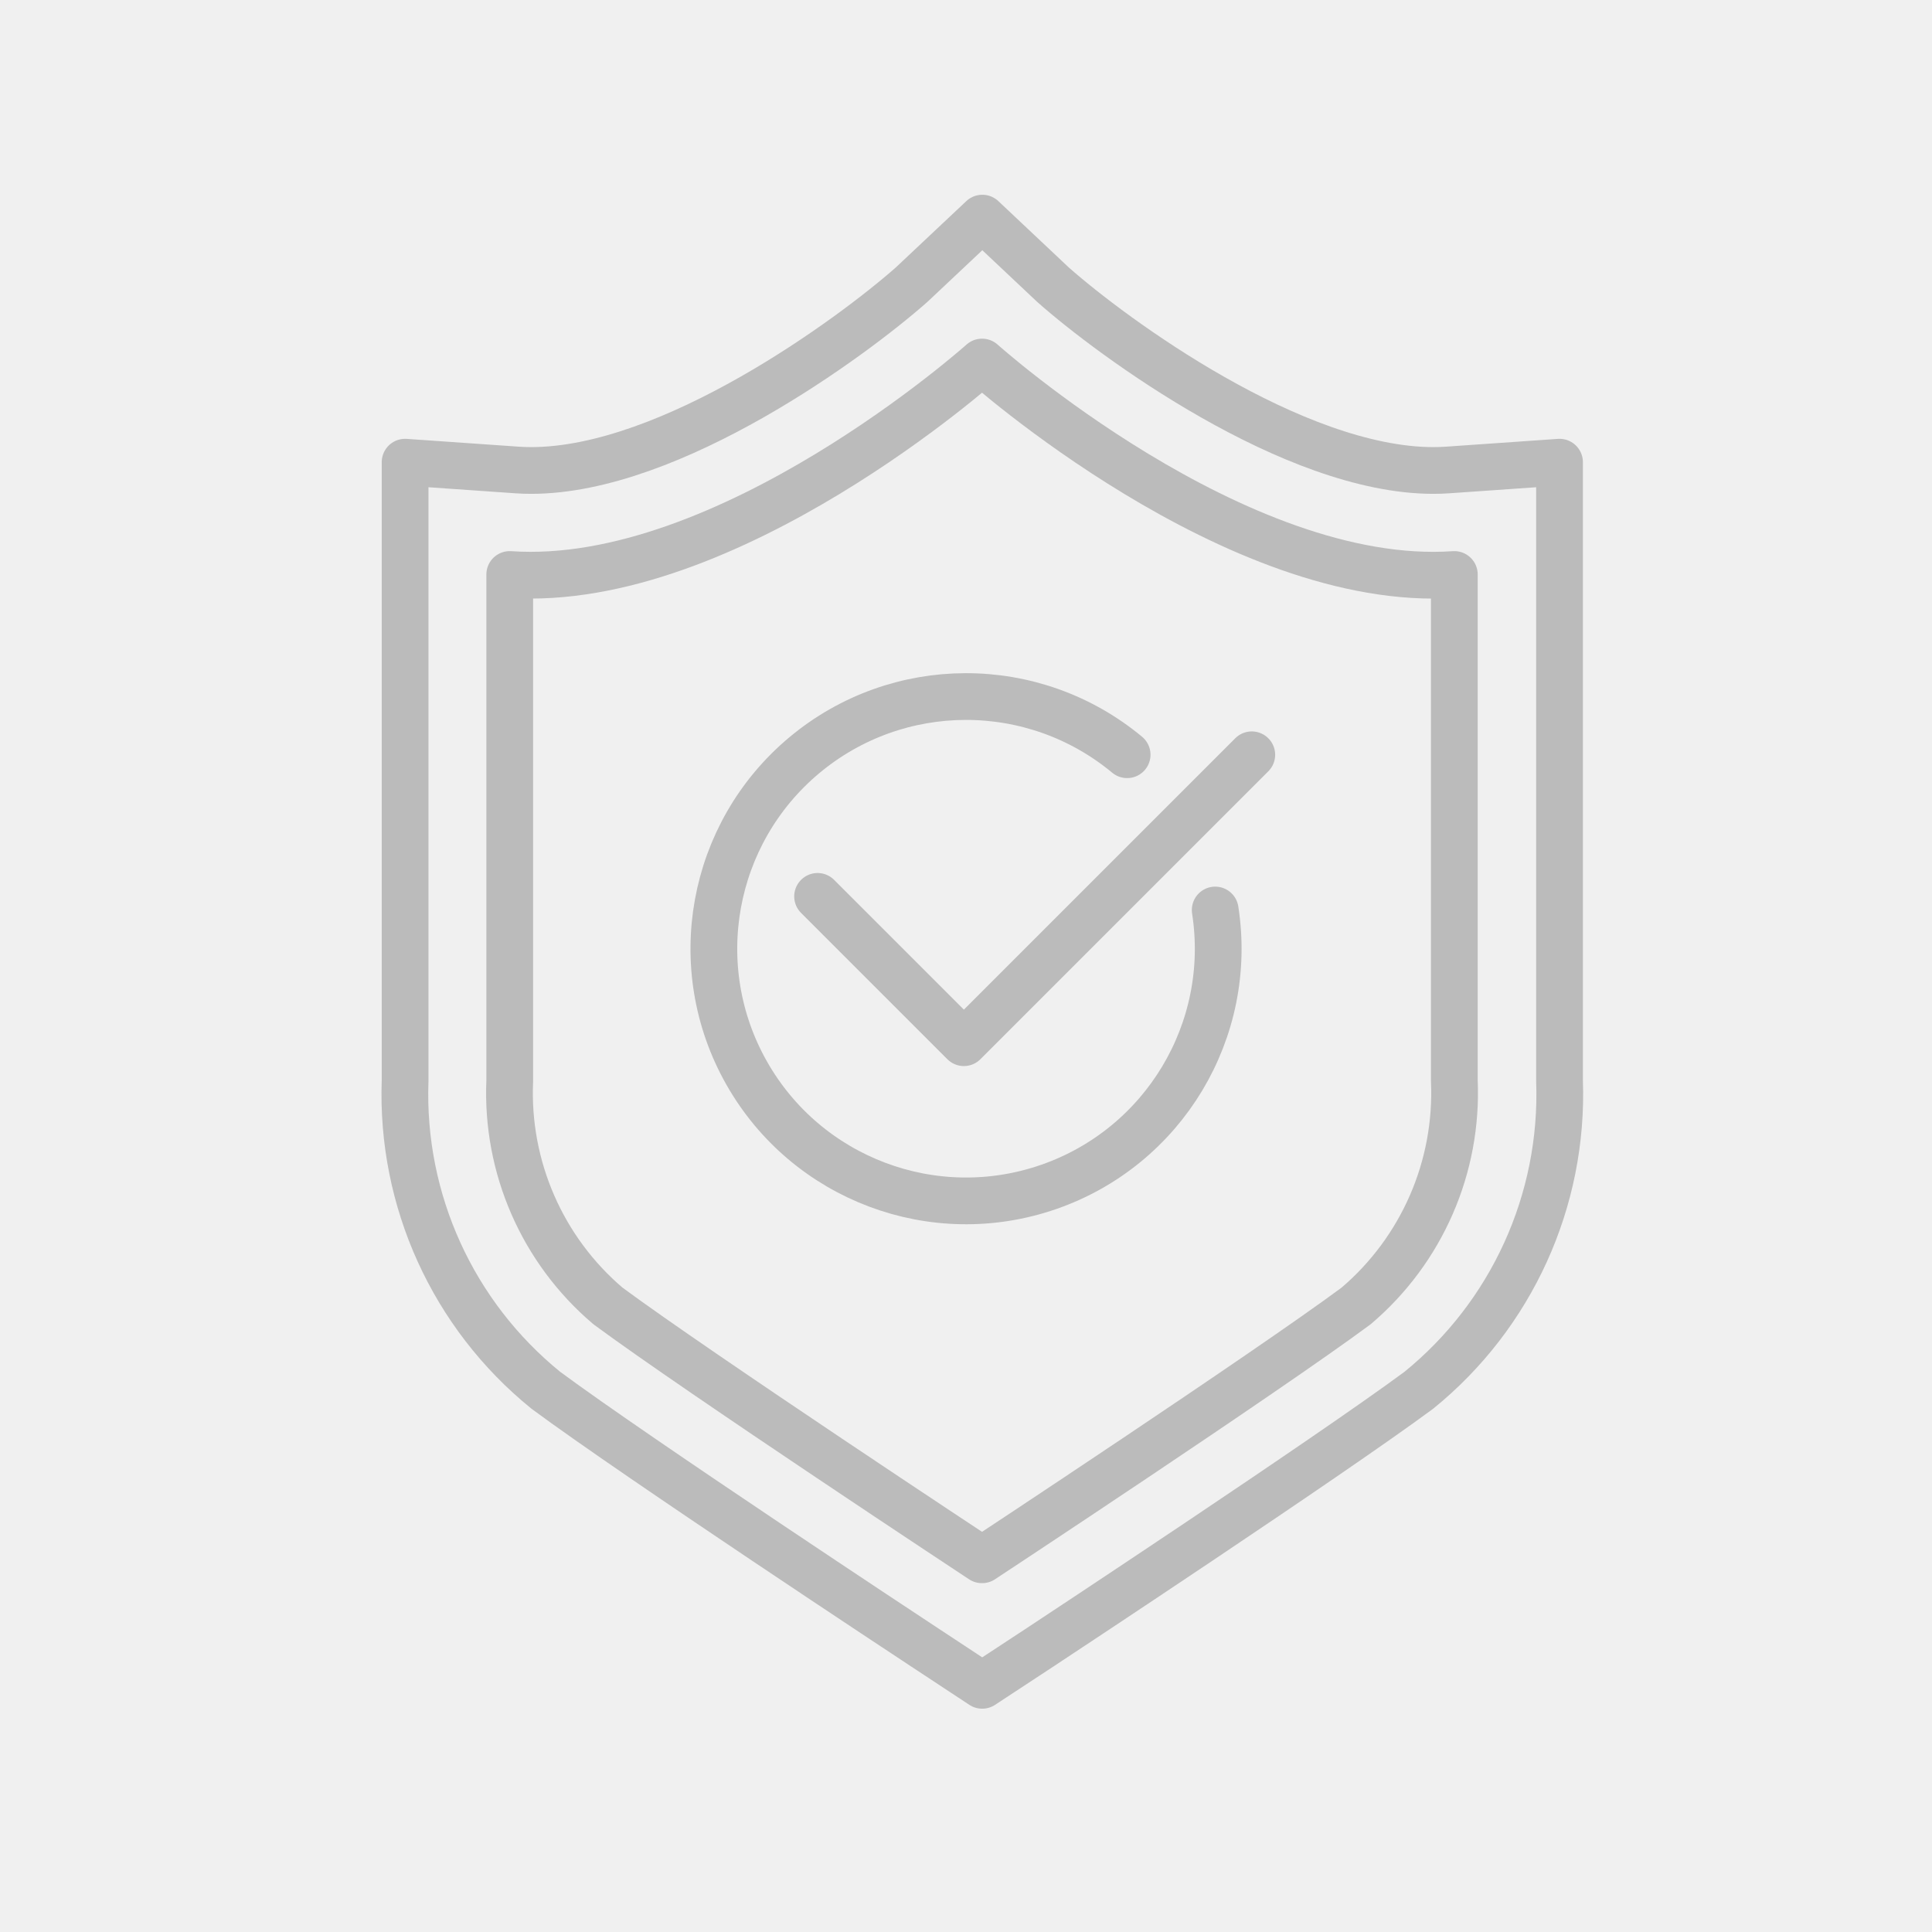
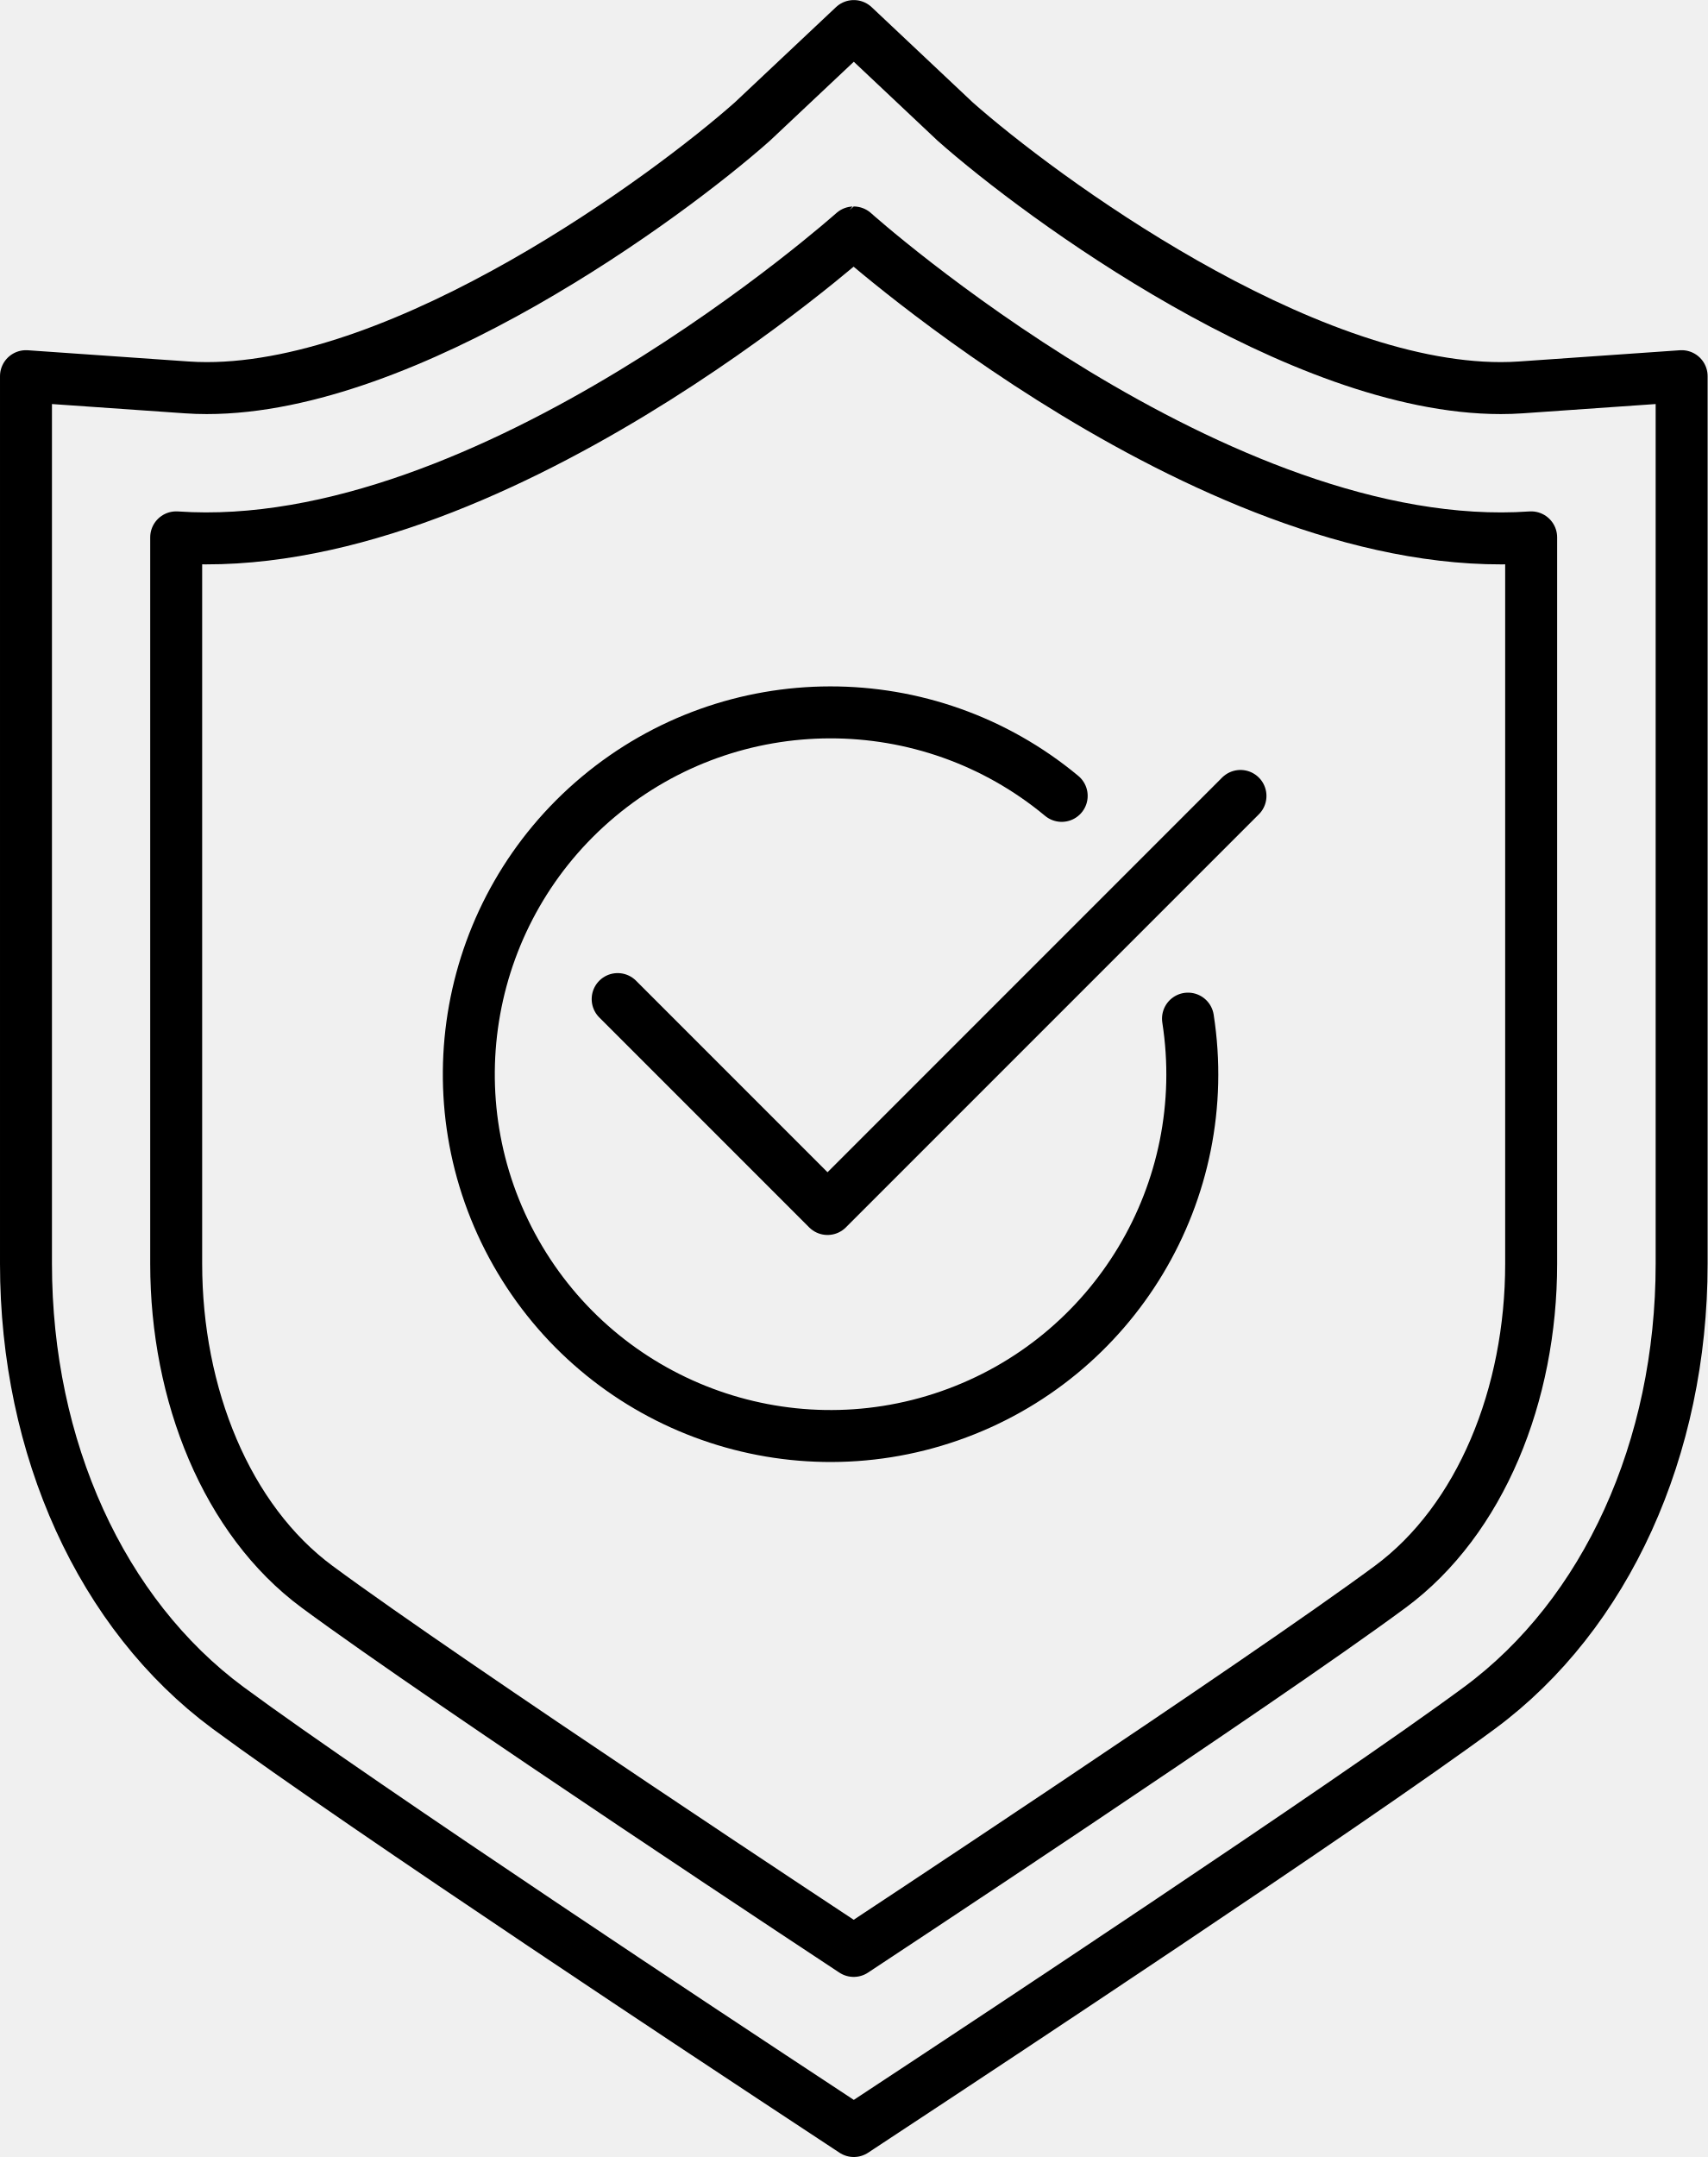
- <svg xmlns="http://www.w3.org/2000/svg" width="62" height="62" viewBox="0 0 62 62">
-   <defs>
-     <clipPath id="clip-path">
-       <rect id="Rectangle_165" data-name="Rectangle 165" width="62" height="62" transform="translate(3678 1228)" fill="#fff" />
-     </clipPath>
-   </defs>
-   <g id="Mask_Group_14" data-name="Mask Group 14" transform="translate(-3678 -1228)" clip-path="url(#clip-path)">
-     <g id="Group_235" data-name="Group 235" transform="translate(2336.413 -51)">
-       <path id="Path_31" data-name="Path 31" d="M1375,1331.659s9.087-5.989,12-8.145a8.969,8.969,0,0,0,3.153-7.225v-16.249c-6.994.487-15.153-6.814-15.156-6.818h0s-8.163,7.3-15.157,6.818v16.249a8.969,8.969,0,0,0,3.153,7.225c2.916,2.155,12,8.145,12,8.145h0" transform="translate(-1.895 -2.604)" fill="none" stroke="#bbb" stroke-linecap="round" stroke-linejoin="round" stroke-width="1.5" />
-       <path id="Path_32" data-name="Path 32" d="M1373.107,1333.084l-1.851-1.22c-.374-.246-9.2-6.064-12.152-8.248a12.224,12.224,0,0,1-4.517-9.93v-19.854l3.6.251q.222.015.447.015c4.5,0,10.3-4.277,12.206-5.961l2.271-2.137,2.27,2.138c1.9,1.683,7.709,5.96,12.205,5.96h0c.15,0,.3-.005.448-.015l3.6-.251v19.854a12.226,12.226,0,0,1-4.517,9.93c-2.955,2.183-11.778,8-12.153,8.248Z" fill="none" stroke="#bbb" stroke-linecap="round" stroke-linejoin="round" stroke-width="1.5" />
-       <path id="Path_33" data-name="Path 33" d="M1375.285,1317.472l4.695,4.695,9.239-9.239" transform="translate(-7.461 -9.706)" fill="none" stroke="#bbb" stroke-linecap="round" stroke-linejoin="round" stroke-width="1.5" />
-       <path id="Path_34" data-name="Path 34" d="M1383.32,1311.868a8.092,8.092,0,1,0,2.826,4.983" transform="translate(-5.562 -8.648)" fill="none" stroke="#bbb" stroke-linecap="round" stroke-linejoin="round" stroke-width="1.5" />
-     </g>
+ <svg xmlns="http://www.w3.org/2000/svg" width="49.294" height="62.254" viewBox="0 0 49.294 62.254">
+   <g transform="translate(-3644.025 -618.282)">
+     <path d="M1379.4,1342.818s11.725-7.728,15.488-10.509c2.615-1.933,4.068-5.55,4.068-9.322v-20.966c-9.025.628-19.552-8.793-19.557-8.8h0c-.005,0-10.532,9.425-19.557,8.8v20.966c0,3.773,1.453,7.39,4.068,9.322,3.763,2.781,15.489,10.509,15.489,10.509h0" transform="translate(2289.269 -668.23)" fill="none" stroke="currentColor" stroke-linecap="round" stroke-linejoin="round" stroke-width="1.5" />
+     <path d="M1378.484,1346.754l-2.388-1.574c-.483-.318-11.868-7.825-15.68-10.642-3.65-2.7-5.829-7.488-5.829-12.813v-25.618l4.641.324q.286.02.576.02c5.8,0,13.3-5.518,15.75-7.691l2.93-2.758,2.929,2.759c2.454,2.172,9.947,7.69,15.749,7.69h0c.193,0,.386-.007.578-.02l4.641-.324v25.618c0,5.325-2.179,10.115-5.829,12.813-3.813,2.817-15.2,10.324-15.681,10.642Z" transform="translate(2290.188 -666.968)" fill="none" stroke="currentColor" stroke-linecap="round" stroke-linejoin="round" stroke-width="1.5" />
+     <path d="M1375.285,1318.791l6.058,6.058,11.921-11.921" transform="translate(2286.57 -671.674)" fill="none" stroke="currentColor" stroke-linecap="round" stroke-linejoin="round" stroke-width="1.5" />
+     <path d="M1387.182,1312.413a10.442,10.442,0,1,0,3.646,6.429" transform="translate(2287.491 -671.161)" fill="none" stroke="currentColor" stroke-linecap="round" stroke-linejoin="round" stroke-width="1.5" />
  </g>
</svg>
